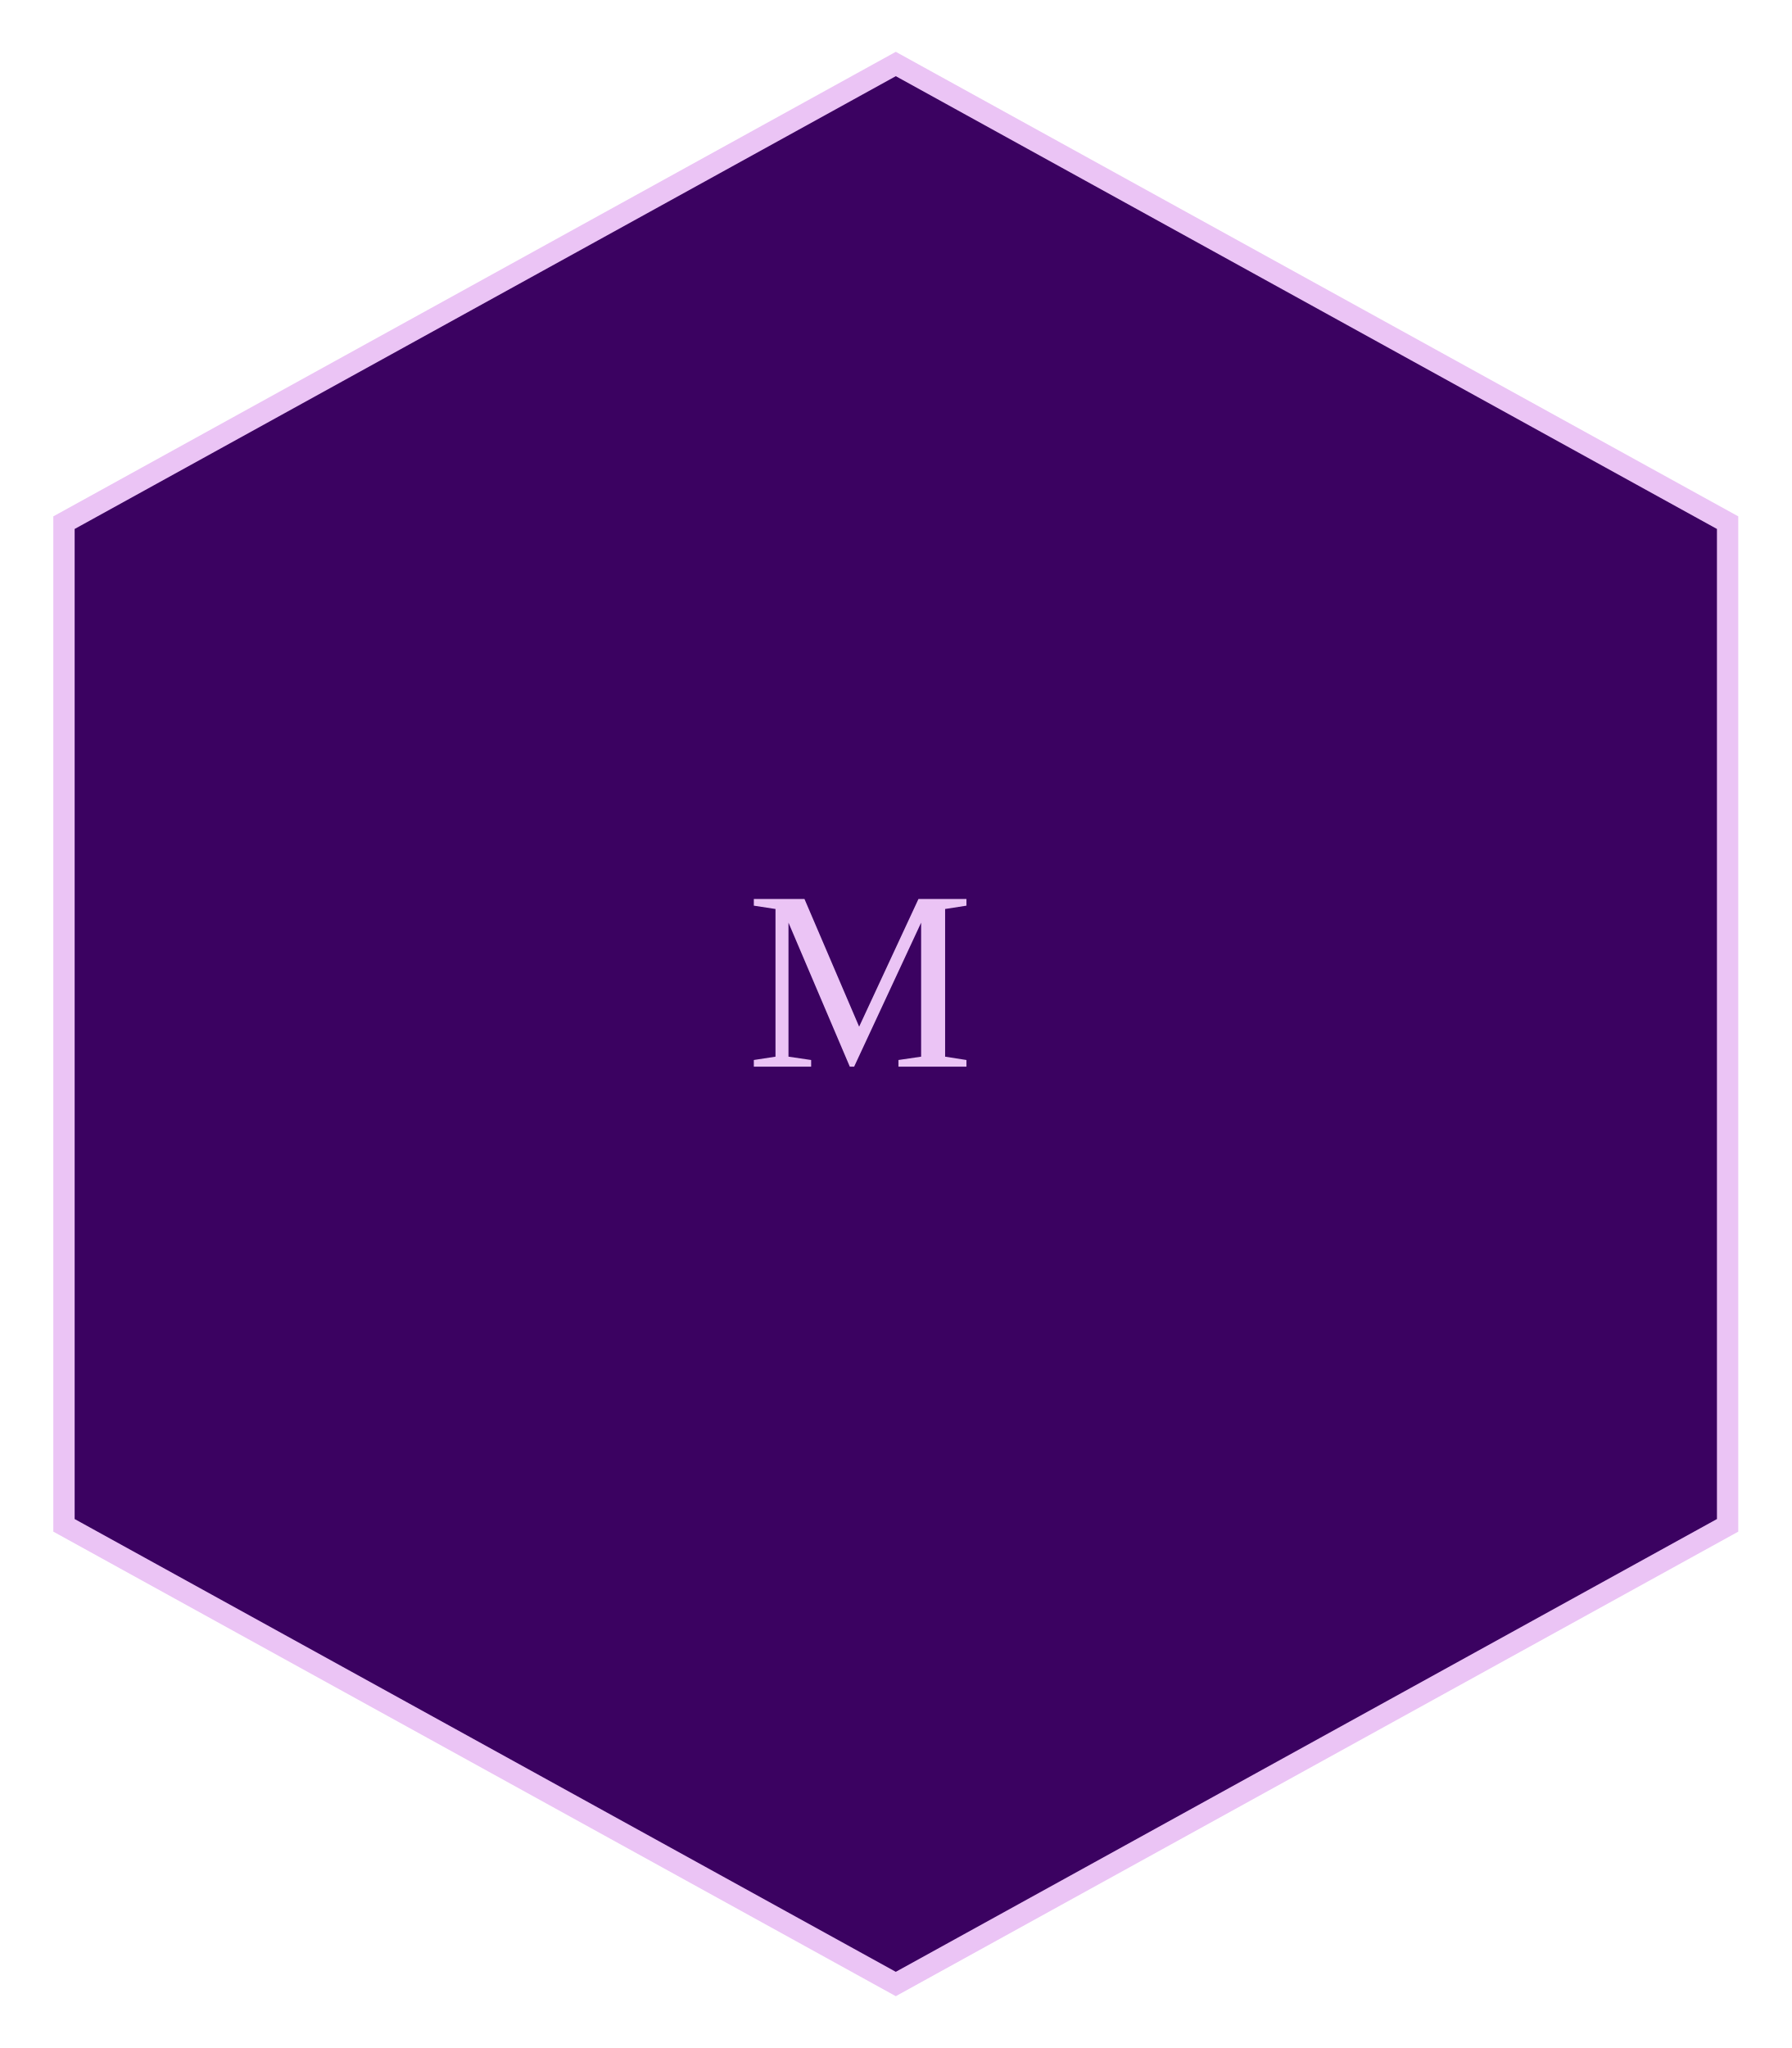
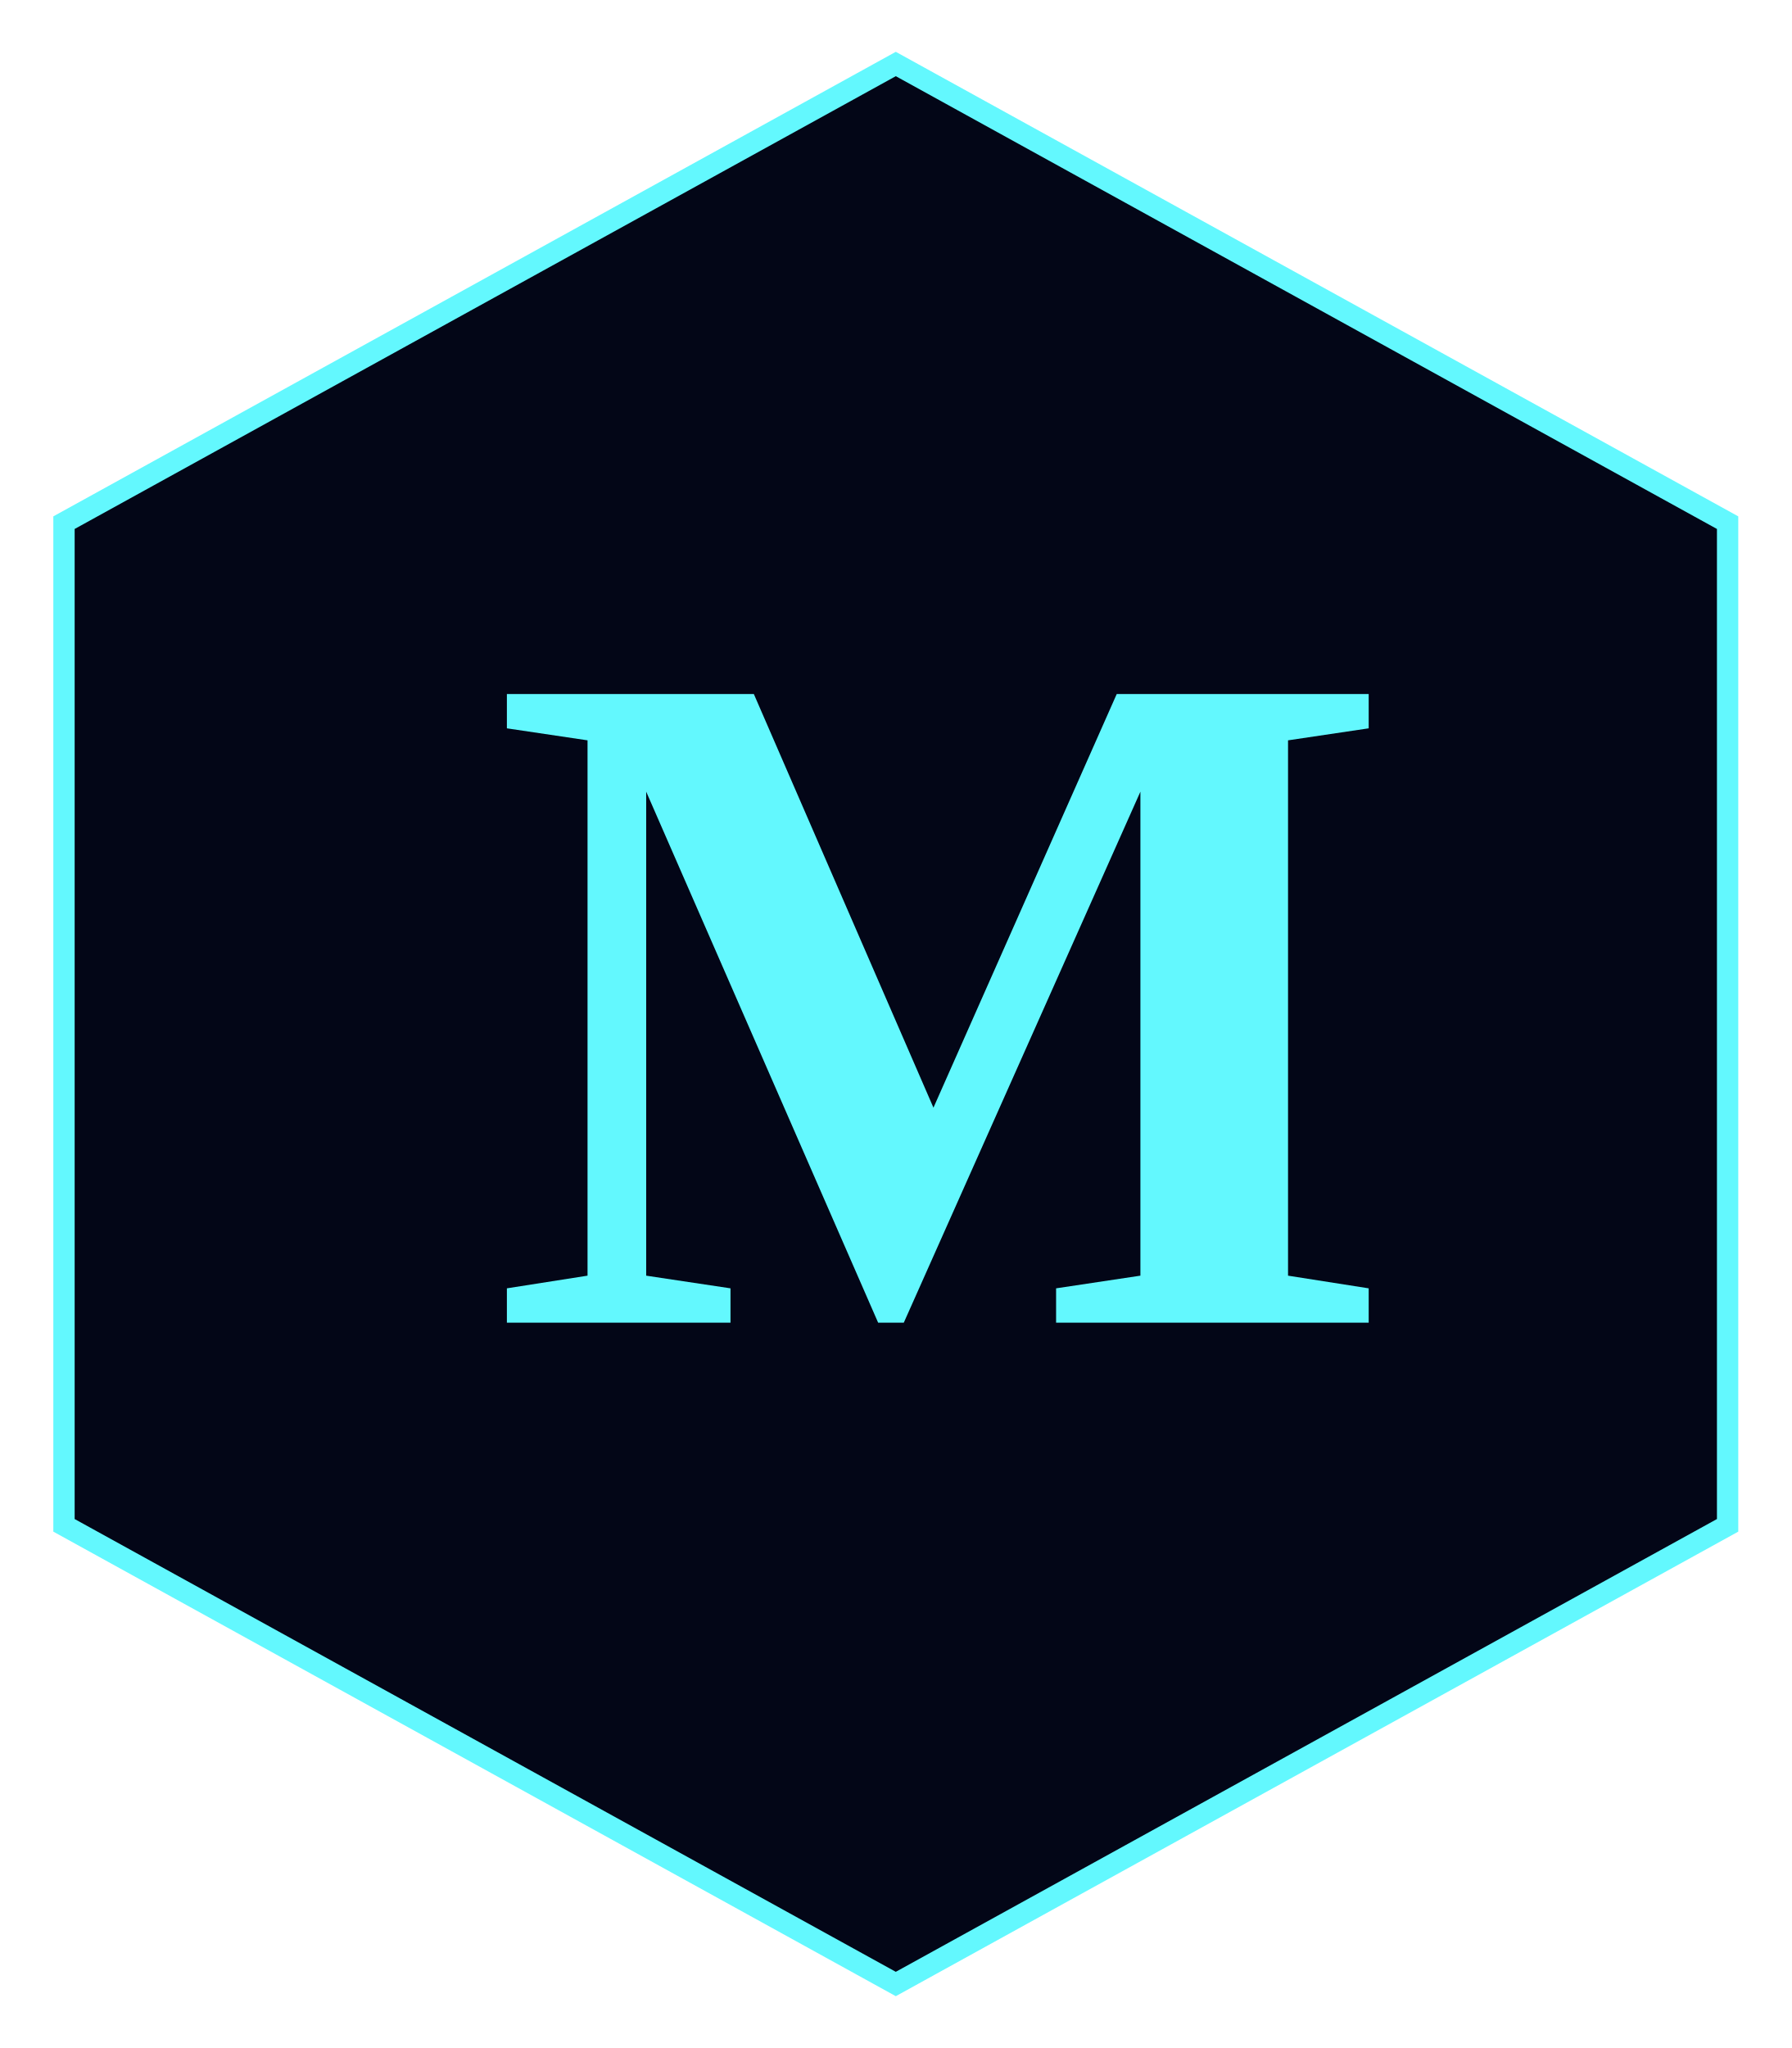
- <svg xmlns="http://www.w3.org/2000/svg" id="m-logo" role="img" viewBox="0 0 84 96">
-   <polygon fill="#3b0261" stroke="#ebc4f5" strokeWidth="8" strokeLinecap="round" strokeLinejoin="round" points="42 3 3 24.5 3 71.5 42 93 81 71.5 81 24.5" />
-   <text x="35" y="50" dominantBaseline="middle" textAnchor="middle" style="fontSize: 50px; fill: #ebc4f5">
+ <svg xmlns="http://www.w3.org/2000/svg" id="m-logo" width="100%" height="100%" role="img" viewBox="0 0 84 96">
+   <polygon fill="#030617" stroke="#63f8fe" strokeWidth="8" strokeLinecap="round" strokeLinejoin="round" points="42 3 3 24.5 3 71.5 42 93 81 71.5 81 24.5" />
+   <text x="23" y="62" dominantBaseline="middle" textAnchor="middle" style="font-size: 45px; fill: #63f8fe; font-weight: bold">
        M
    </text>
</svg>
